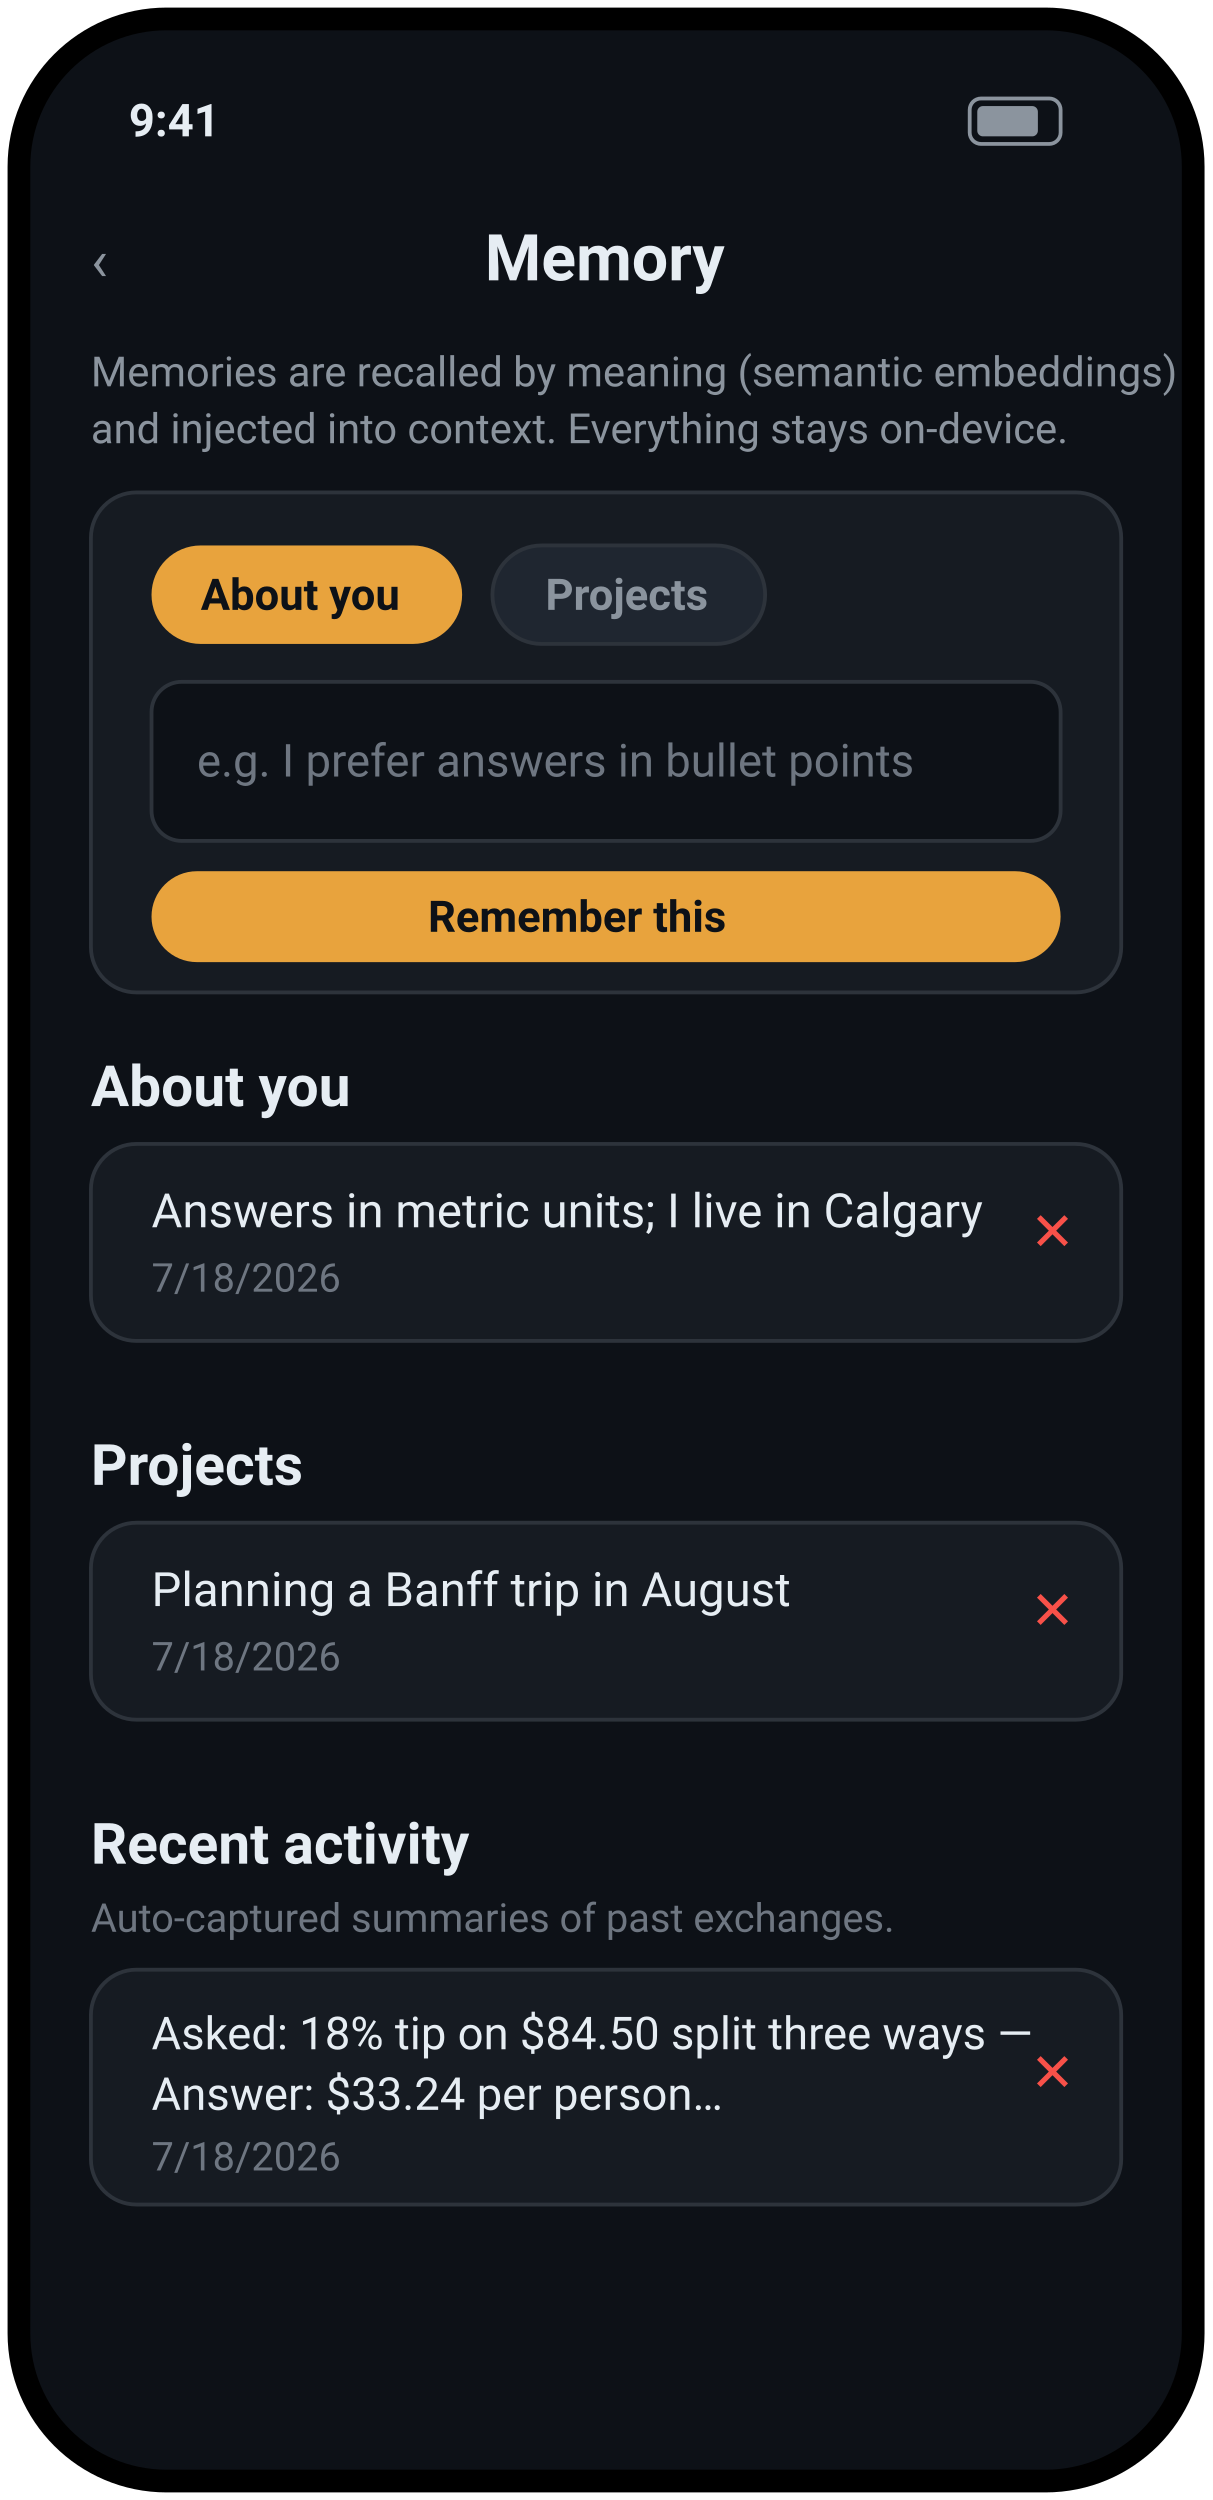
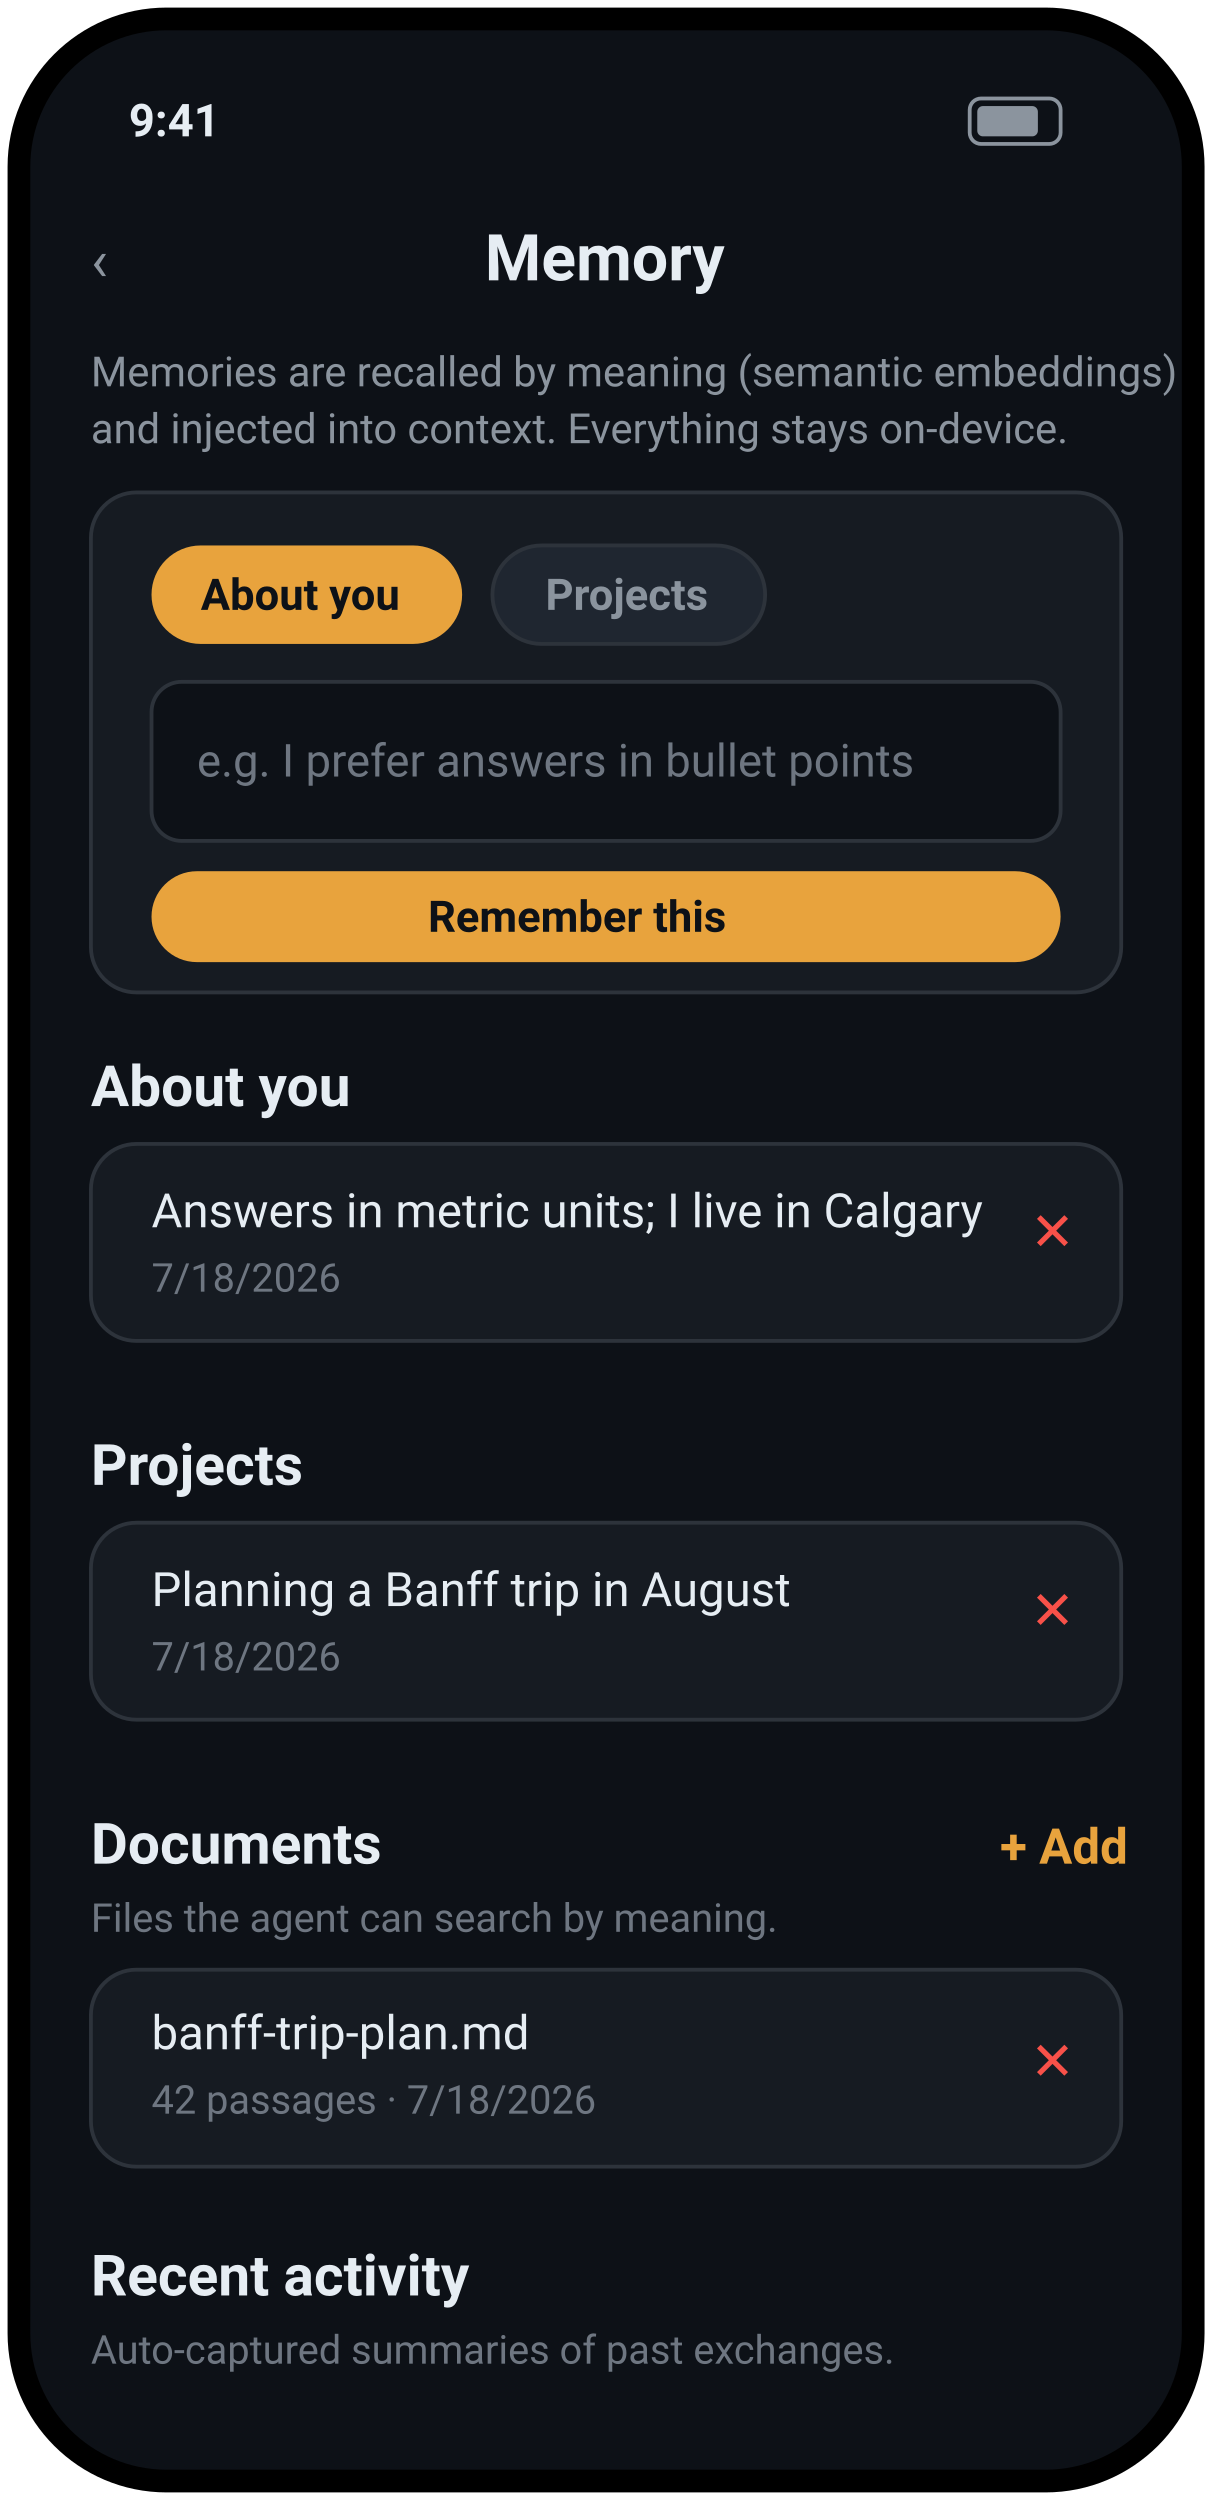
<svg xmlns="http://www.w3.org/2000/svg" viewBox="0 0 320 660" width="320" height="660" font-family="-apple-system,'Segoe UI',Roboto,Helvetica,Arial,sans-serif">
  <defs>
    <clipPath id="screen7">
      <rect x="8" y="8" width="304" height="644" rx="36" />
    </clipPath>
  </defs>
  <rect x="2" y="2" width="316" height="656" rx="42" fill="#000000" />
  <g clip-path="url(#screen7)">
    <rect x="8" y="8" width="304" height="644" fill="#0D1117" />
    <text x="34" y="36" fill="#E6EDF3" font-size="12" font-weight="600">9:41</text>
    <rect x="256" y="26" width="24" height="12" rx="3" fill="none" stroke="#8B949E" />
    <rect x="258" y="28" width="16" height="8" rx="1.5" fill="#8B949E" />
    <text x="24" y="74" fill="#8B949E" font-size="15">‹</text>
    <text x="128" y="74" fill="#E6EDF3" font-size="17" font-weight="600">Memory</text>
    <text x="24" y="102" fill="#8B949E" font-size="11">Memories are recalled by meaning (semantic embeddings)</text>
    <text x="24" y="117" fill="#8B949E" font-size="11">and injected into context. Everything stays on-device.</text>
    <rect x="24" y="130" width="272" height="132" rx="12" fill="#161B22" stroke="#2D333B" />
    <rect x="40" y="144" width="82" height="26" rx="13" fill="#E8A33D" />
    <text x="53" y="161" fill="#0D1117" font-size="11.5" font-weight="600">About you</text>
    <rect x="130" y="144" width="72" height="26" rx="13" fill="#1F2630" stroke="#2D333B" />
    <text x="144" y="161" fill="#8B949E" font-size="11.5" font-weight="600">Projects</text>
    <rect x="40" y="180" width="240" height="42" rx="8" fill="#0D1117" stroke="#2D333B" />
    <text x="52" y="205" fill="#6E7681" font-size="12">e.g. I prefer answers in bullet points</text>
    <rect x="40" y="230" width="240" height="24" rx="12" fill="#E8A33D" />
    <text x="113" y="246" fill="#0D1117" font-size="11.5" font-weight="700">Remember this</text>
    <text x="24" y="292" fill="#E6EDF3" font-size="15" font-weight="700">About you</text>
    <rect x="24" y="302" width="272" height="52" rx="12" fill="#161B22" stroke="#2D333B" />
    <text x="40" y="324" fill="#E6EDF3" font-size="12.5">Answers in metric units; I live in Calgary</text>
    <text x="40" y="341" fill="#6E7681" font-size="10.5">7/18/2026</text>
    <text x="272" y="330" fill="#F85149" font-size="14" font-weight="700">✕</text>
    <text x="24" y="392" fill="#E6EDF3" font-size="15" font-weight="700">Projects</text>
    <rect x="24" y="402" width="272" height="52" rx="12" fill="#161B22" stroke="#2D333B" />
    <text x="40" y="424" fill="#E6EDF3" font-size="12.5">Planning a Banff trip in August</text>
    <text x="40" y="441" fill="#6E7681" font-size="10.5">7/18/2026</text>
    <text x="272" y="430" fill="#F85149" font-size="14" font-weight="700">✕</text>
-     <text x="24" y="492" fill="#E6EDF3" font-size="15" font-weight="700">Recent activity</text>
-     <text x="24" y="510" fill="#6E7681" font-size="10.5">Auto-captured summaries of past exchanges.</text>
-     <rect x="24" y="520" width="272" height="62" rx="12" fill="#161B22" stroke="#2D333B" />
-     <text x="40" y="541" fill="#E6EDF3" font-size="12">Asked: 18% tip on $84.50 split three ways —</text>
-     <text x="40" y="557" fill="#E6EDF3" font-size="12">Answer: $33.24 per person…</text>
-     <text x="40" y="573" fill="#6E7681" font-size="10.5">7/18/2026</text>
-     <text x="272" y="552" fill="#F85149" font-size="14" font-weight="700">✕</text>
+     <text x="24" y="492" fill="#E6EDF3" font-size="15" font-weight="700">Documents</text>
+     <text x="264" y="492" fill="#E8A33D" font-size="13" font-weight="600">+ Add</text>
+     <text x="24" y="510" fill="#6E7681" font-size="10.5">Files the agent can search by meaning.</text>
+     <rect x="24" y="520" width="272" height="52" rx="12" fill="#161B22" stroke="#2D333B" />
+     <text x="40" y="541" fill="#E6EDF3" font-size="12.5">banff-trip-plan.md</text>
+     <text x="40" y="558" fill="#6E7681" font-size="10.5">42 passages · 7/18/2026</text>
+     <text x="272" y="549" fill="#F85149" font-size="14" font-weight="700">✕</text>
+     <text x="24" y="606" fill="#E6EDF3" font-size="15" font-weight="700">Recent activity</text>
+     <text x="24" y="624" fill="#6E7681" font-size="10.5">Auto-captured summaries of past exchanges.</text>
  </g>
</svg>
